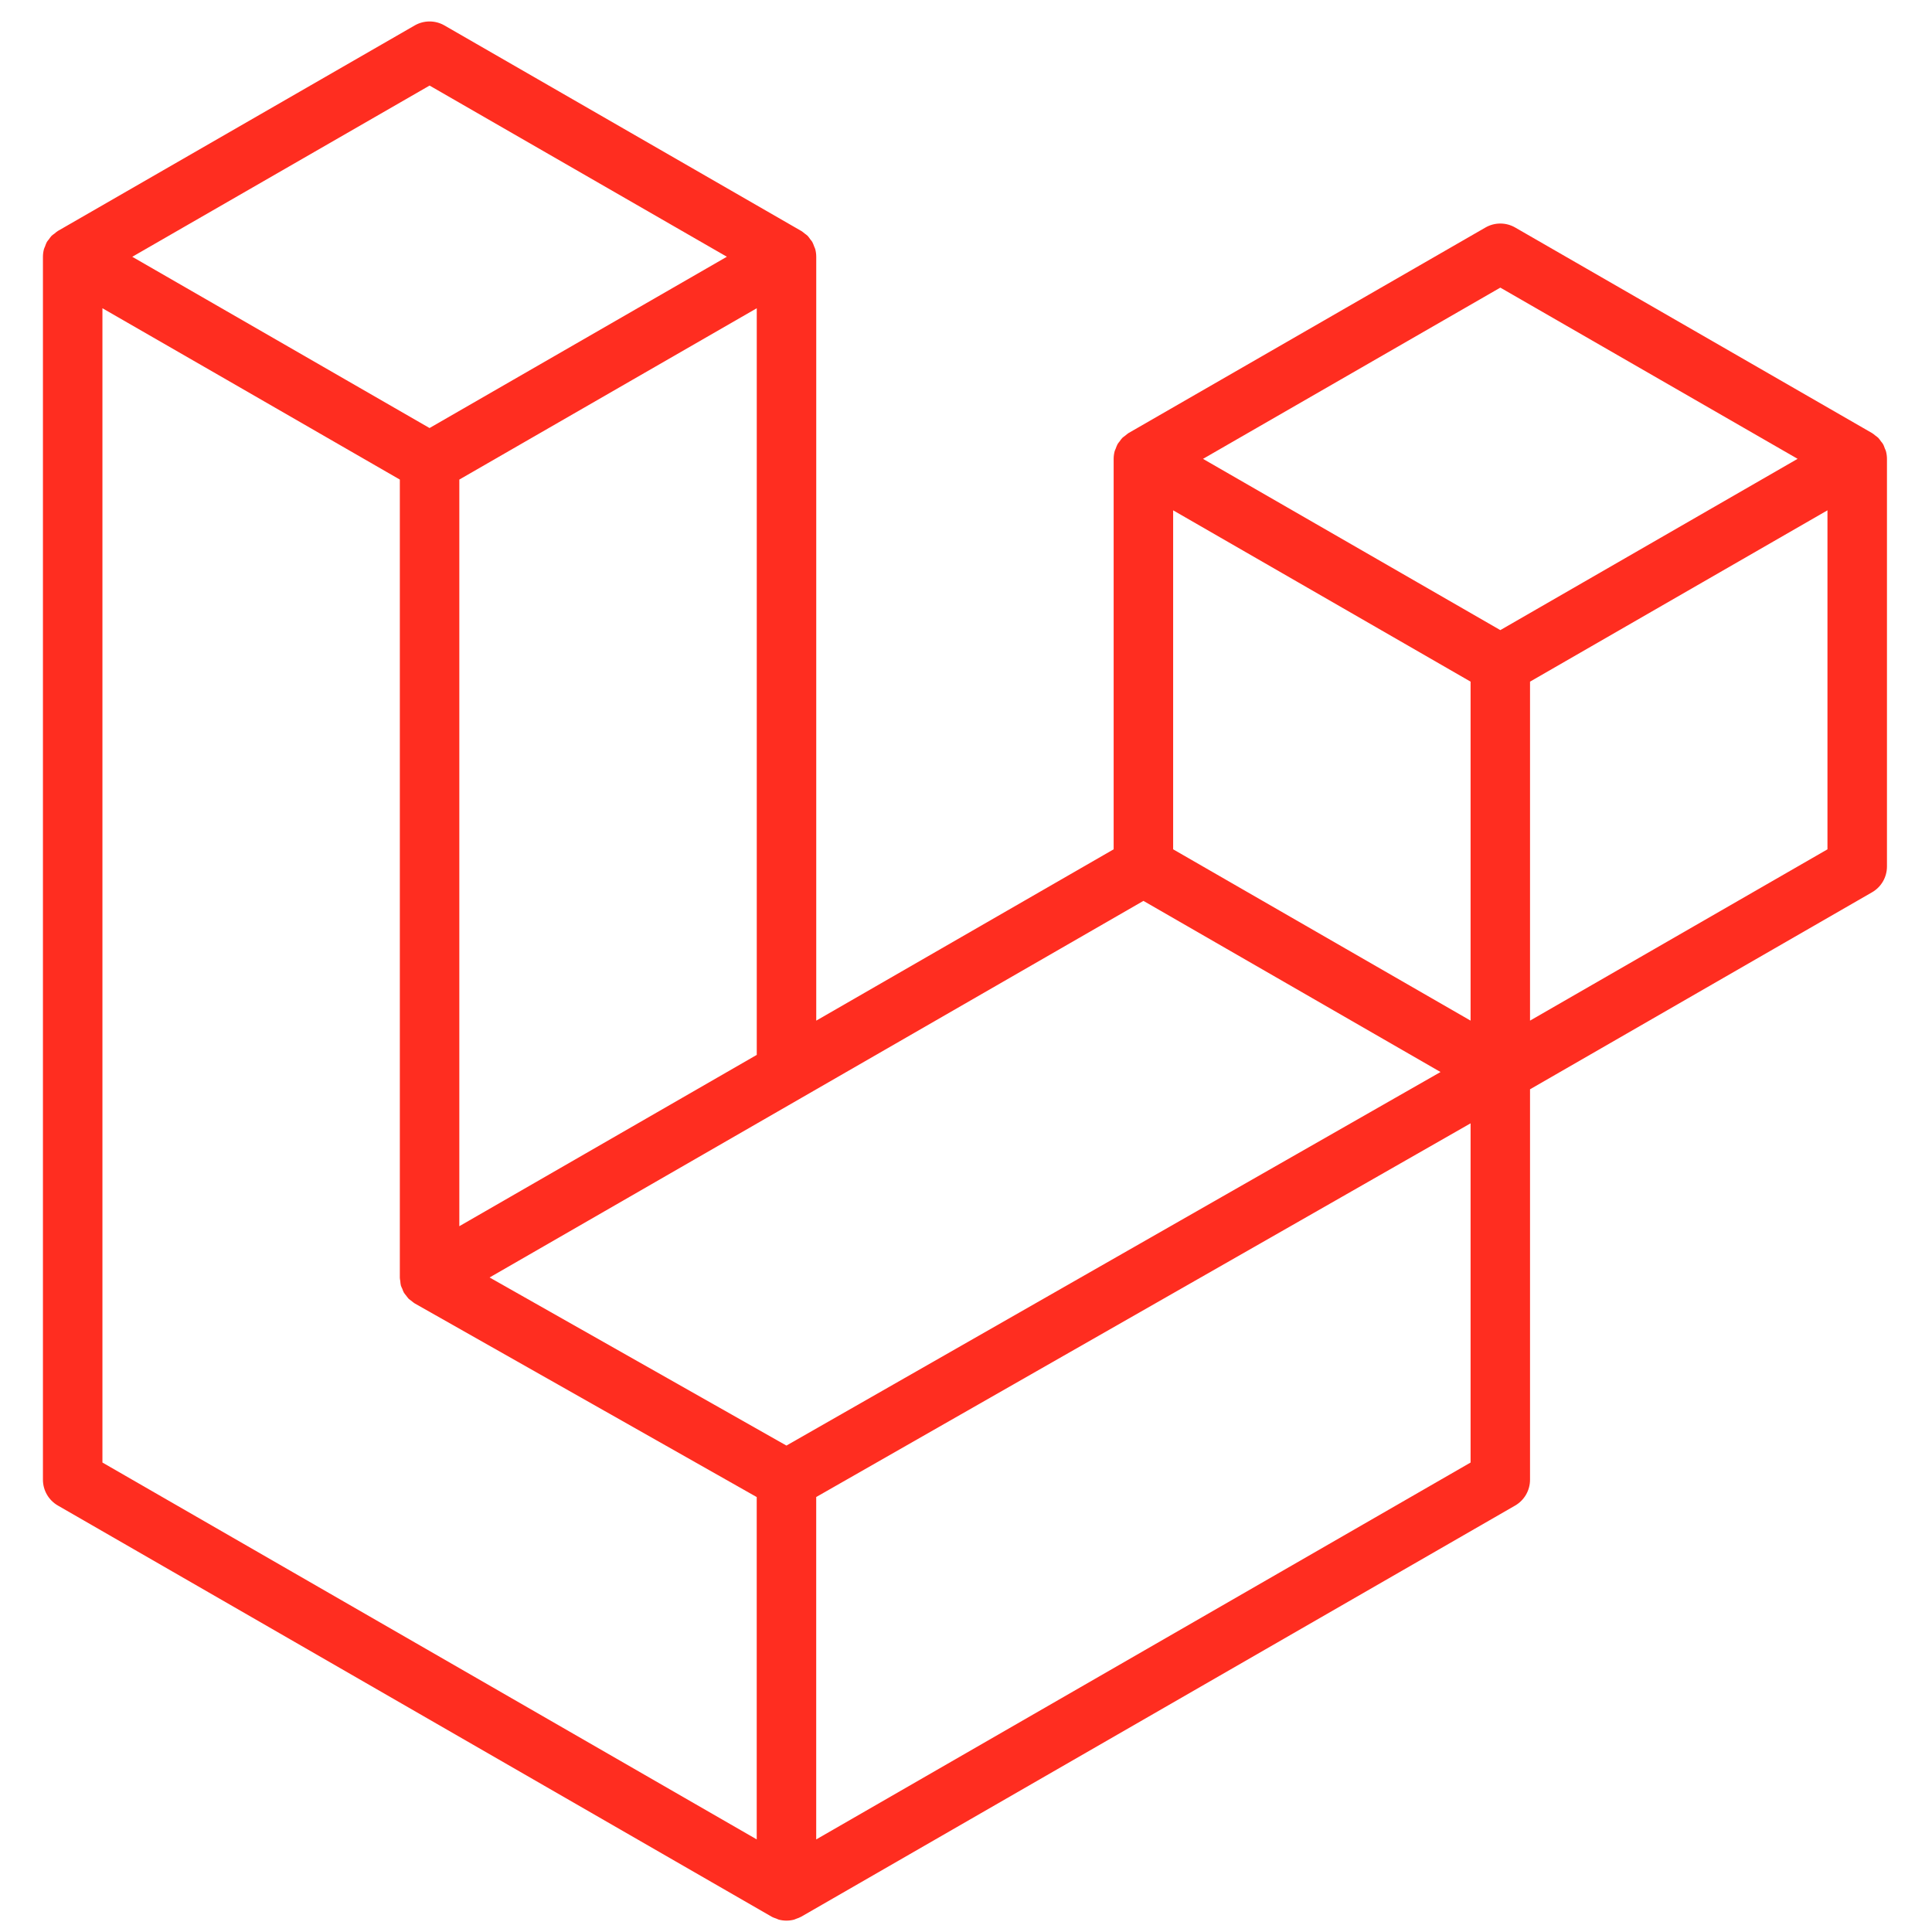
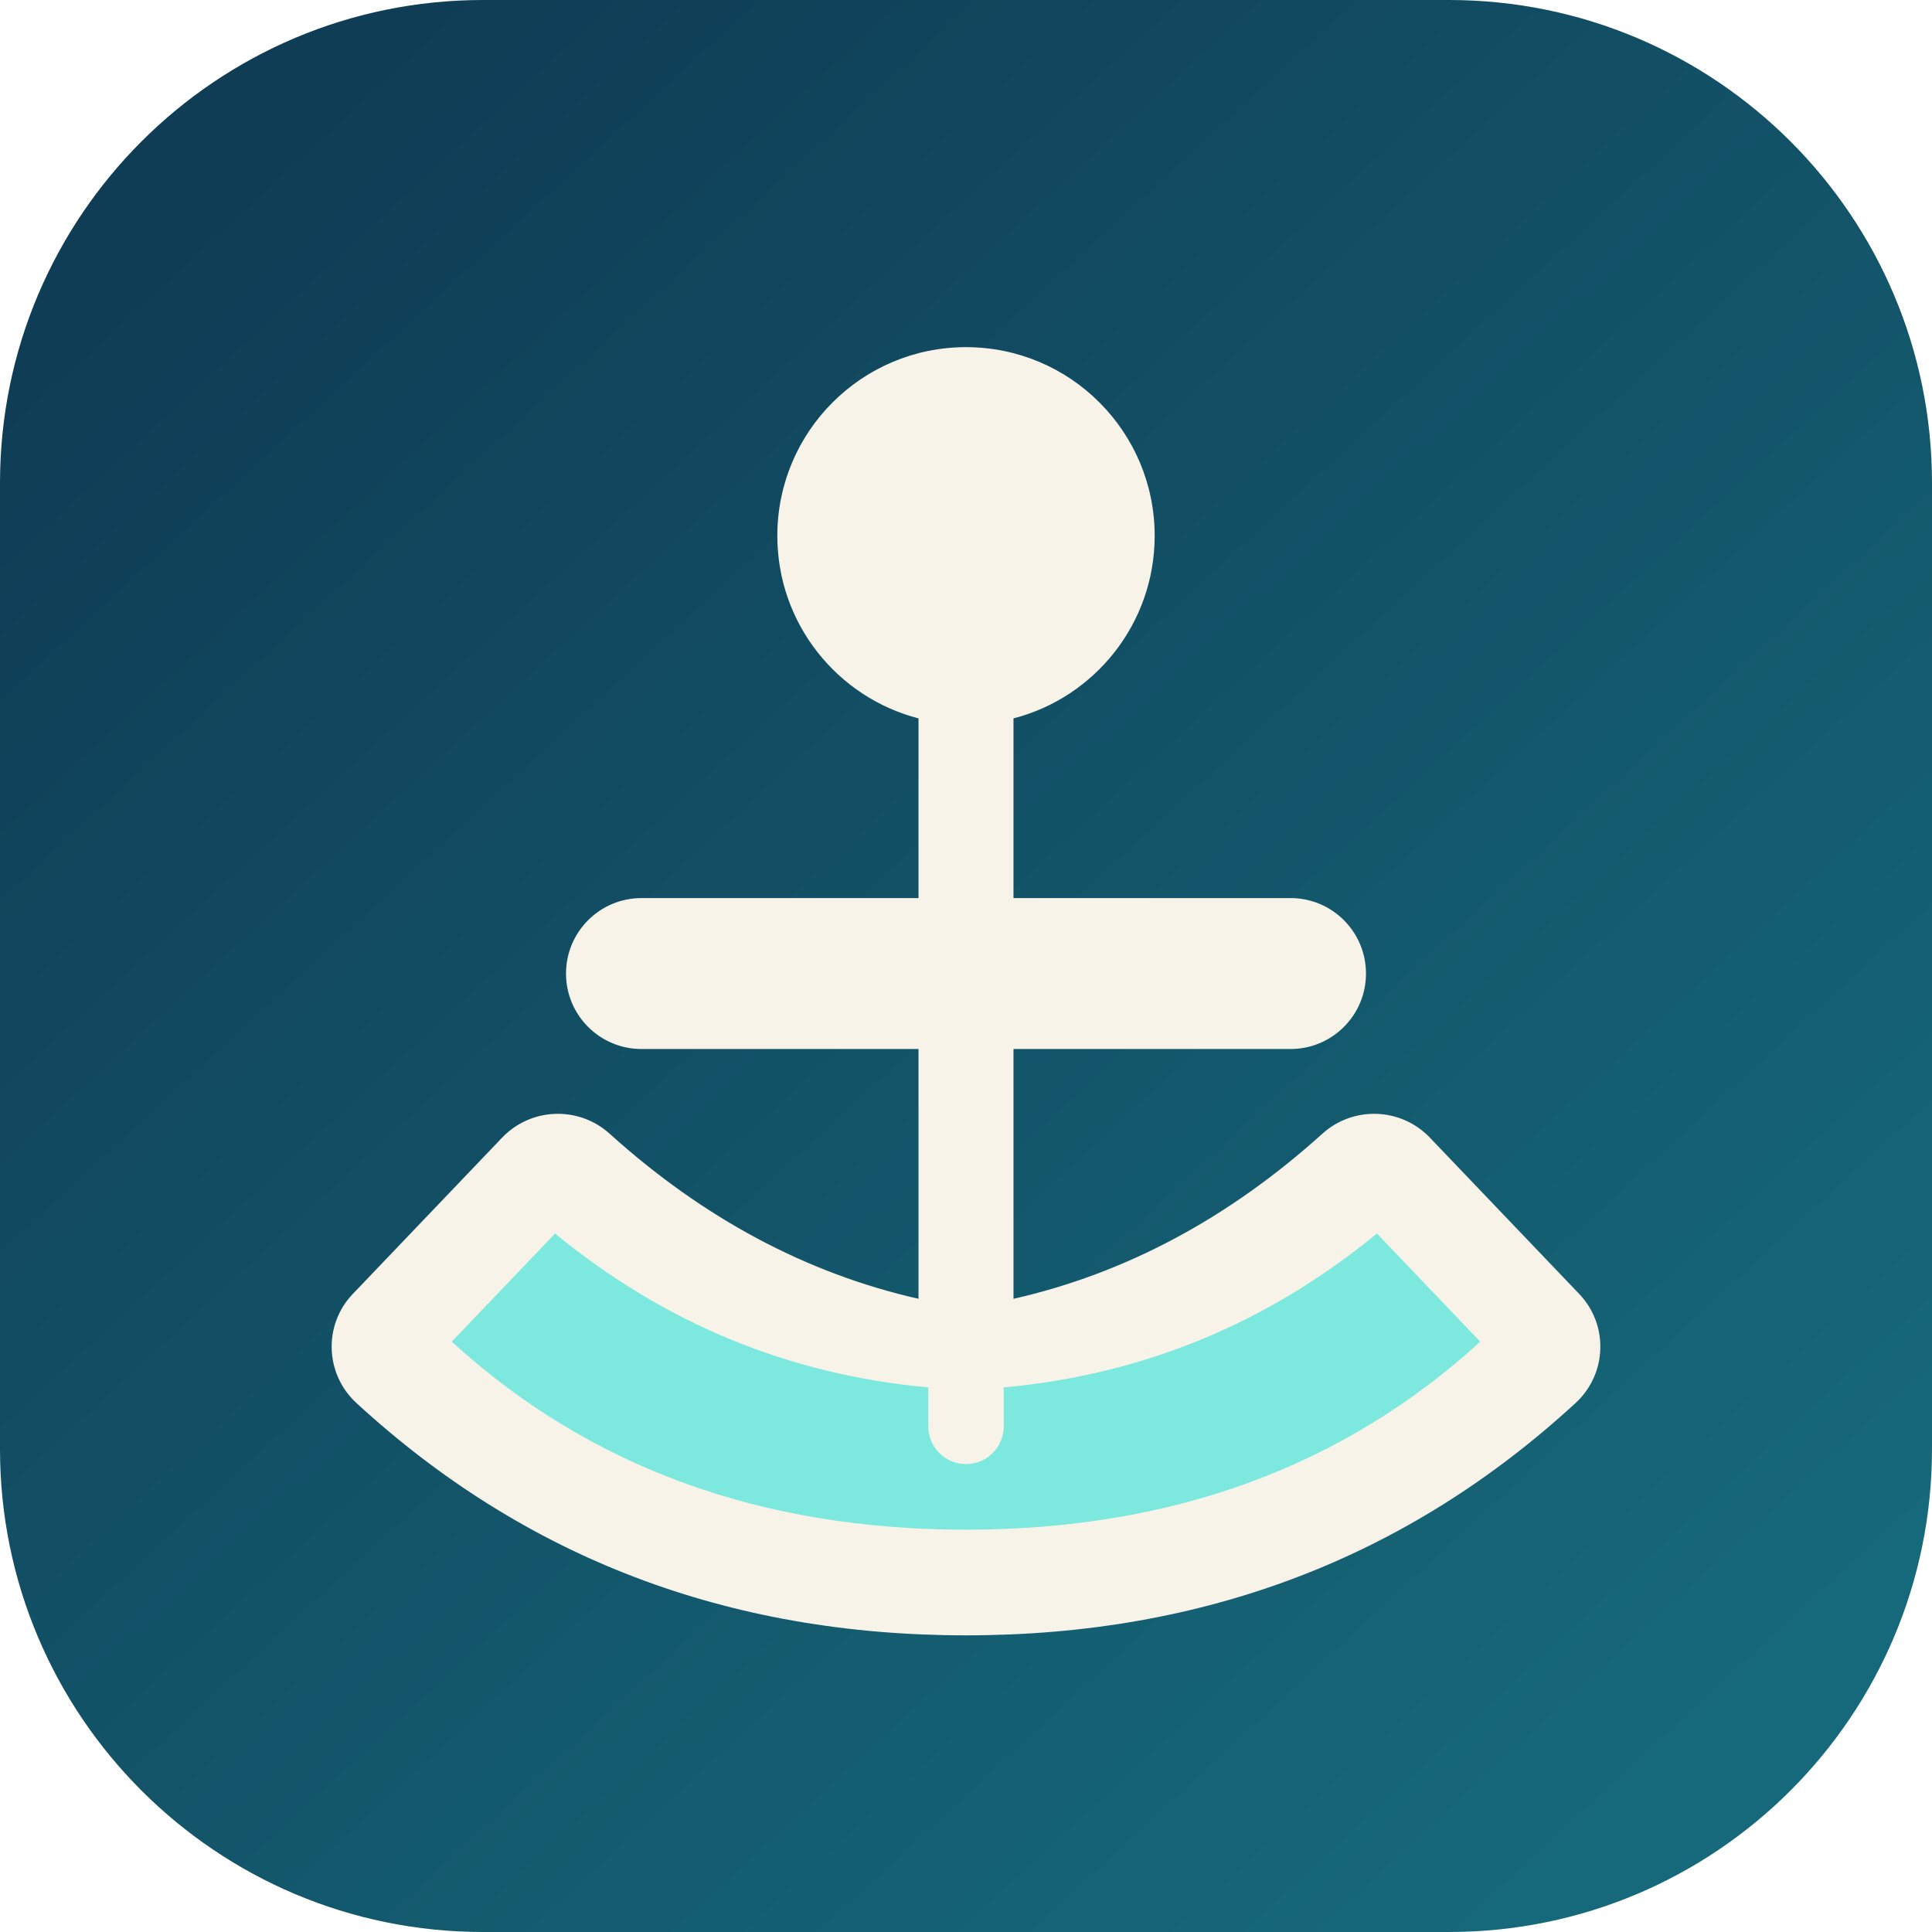
- <svg xmlns="http://www.w3.org/2000/svg" width="166" height="166" viewBox="0 0 166 166" fill="none">
-   <path fill-rule="evenodd" clip-rule="evenodd" d="M162.041 38.759C162.099 38.977 162.129 39.201 162.13 39.426V74.452C162.13 74.902 162.011 75.344 161.786 75.733C161.561 76.122 161.237 76.444 160.847 76.668L131.462 93.594V127.141C131.462 128.054 130.977 128.897 130.186 129.357L68.847 164.683C68.707 164.763 68.554 164.814 68.401 164.868C68.343 164.887 68.289 164.922 68.228 164.938C67.8 165.051 67.349 165.051 66.92 164.938C66.85 164.919 66.786 164.881 66.719 164.855C66.579 164.804 66.432 164.76 66.298 164.683L4.972 129.357C4.583 129.133 4.259 128.81 4.034 128.421C3.808 128.032 3.69 127.591 3.689 127.141L3.689 22.063C3.689 21.834 3.721 21.61 3.779 21.393C3.798 21.32 3.843 21.253 3.868 21.179C3.916 21.045 3.961 20.908 4.031 20.783C4.079 20.7 4.149 20.633 4.206 20.557C4.28 20.454 4.347 20.349 4.433 20.26C4.506 20.186 4.602 20.132 4.685 20.068C4.778 19.992 4.861 19.909 4.966 19.848L35.633 2.185C36.022 1.961 36.462 1.844 36.91 1.844C37.358 1.844 37.798 1.961 38.186 2.185L68.851 19.848H68.857C68.959 19.912 69.045 19.992 69.138 20.065C69.221 20.129 69.313 20.186 69.387 20.257C69.476 20.349 69.54 20.454 69.616 20.557C69.671 20.633 69.744 20.7 69.789 20.783C69.862 20.911 69.904 21.045 69.955 21.179C69.98 21.253 70.025 21.32 70.044 21.396C70.103 21.614 70.133 21.838 70.133 22.063V87.694L95.686 72.974V39.423C95.686 39.2 95.718 38.973 95.775 38.759C95.798 38.683 95.839 38.615 95.865 38.542C95.916 38.408 95.96 38.271 96.031 38.146C96.079 38.063 96.149 37.996 96.203 37.92C96.279 37.818 96.343 37.712 96.433 37.623C96.506 37.549 96.599 37.495 96.681 37.431C96.777 37.355 96.86 37.272 96.962 37.211L127.633 19.548C128.021 19.324 128.461 19.206 128.91 19.206C129.358 19.206 129.798 19.324 130.186 19.548L160.85 37.211C160.959 37.275 161.042 37.355 161.137 37.428C161.217 37.492 161.31 37.549 161.383 37.62C161.473 37.712 161.536 37.818 161.613 37.92C161.67 37.996 161.741 38.063 161.785 38.146C161.859 38.271 161.9 38.408 161.951 38.542C161.98 38.615 162.021 38.683 162.041 38.759ZM157.018 72.974V43.848L146.287 50.028L131.462 58.568V87.694L157.021 72.974H157.018ZM126.354 125.663V96.518L111.771 104.85L70.13 128.626V158.046L126.354 125.663ZM8.801 26.485V125.663L65.018 158.043V128.629L35.649 112L35.64 111.994L35.627 111.988C35.528 111.93 35.445 111.847 35.353 111.777C35.273 111.713 35.18 111.662 35.11 111.592L35.104 111.582C35.021 111.502 34.963 111.403 34.893 111.314C34.829 111.228 34.753 111.154 34.702 111.065L34.699 111.055C34.641 110.96 34.606 110.845 34.565 110.736C34.523 110.64 34.469 110.551 34.443 110.449C34.411 110.328 34.405 110.197 34.392 110.072C34.379 109.976 34.354 109.881 34.354 109.785V109.778V41.205L19.532 32.662L8.801 26.485ZM36.913 7.35L11.364 22.063L36.907 36.777L62.453 22.06L36.907 7.35H36.913ZM50.2 99.174L65.022 90.637V26.485L54.291 32.665L39.466 41.205V105.357L50.2 99.174ZM128.91 24.713L103.363 39.426L128.91 54.14L154.453 39.423L128.91 24.713ZM126.354 58.568L111.529 50.028L100.798 43.848V72.974L115.619 81.511L126.354 87.694V58.568ZM67.571 124.205L105.042 102.803L123.772 92.109L98.245 77.405L68.854 94.334L42.066 109.762L67.571 124.205Z" fill="#FF2D20" />
+ <svg xmlns="http://www.w3.org/2000/svg" width="256" height="256" viewBox="0 0 256 256" fill="none">
+   <rect width="256" height="256" rx="64" fill="url(#paint0_linear_90_10)" />
+   <path d="M128 46C114.193 46 103 57.193 103 71C103 82.634 110.953 92.41 121.708 95.191V119H85C79.477 119 75 123.477 75 129C75 134.523 79.477 139 85 139H121.708V172.099C106.842 168.722 93.198 161.429 80.774 150.218C76.672 146.514 70.349 146.748 66.532 150.745L46.743 171.458C42.83 175.554 43.053 182.068 47.223 185.902C69.537 206.428 96.462 216.691 128 216.691C159.538 216.691 186.463 206.428 208.777 185.902C212.947 182.068 213.17 175.554 209.257 171.458L189.468 150.745C185.651 146.748 179.328 146.514 175.226 150.218C162.802 161.429 149.158 168.722 134.292 172.099V139H171C176.523 139 181 134.523 181 129C181 123.477 176.523 119 171 119H134.292V95.191C145.047 92.41 153 82.634 153 71C153 57.193 141.807 46 128 46Z" fill="#F7F3E8" />
+   <path d="M128 202.691C155.245 202.691 177.958 194.387 196.139 177.778L182.453 163.45C167.933 175.36 151.449 182.156 133 183.839V189C133 191.761 130.761 194 128 194C125.239 194 123 191.761 123 189V183.839C104.551 182.156 88.067 175.36 73.547 163.45L59.861 177.778C78.041 194.387 100.755 202.691 128 202.691Z" fill="#6FE7DD" fill-opacity="0.9" />
+   <defs>
+     <linearGradient id="paint0_linear_90_10" x1="32" y1="24" x2="224" y2="232" gradientUnits="userSpaceOnUse">
+       <stop stop-color="#0F3D56" />
+       <stop offset="1" stop-color="#16697A" />
+     </linearGradient>
+   </defs>
</svg>
